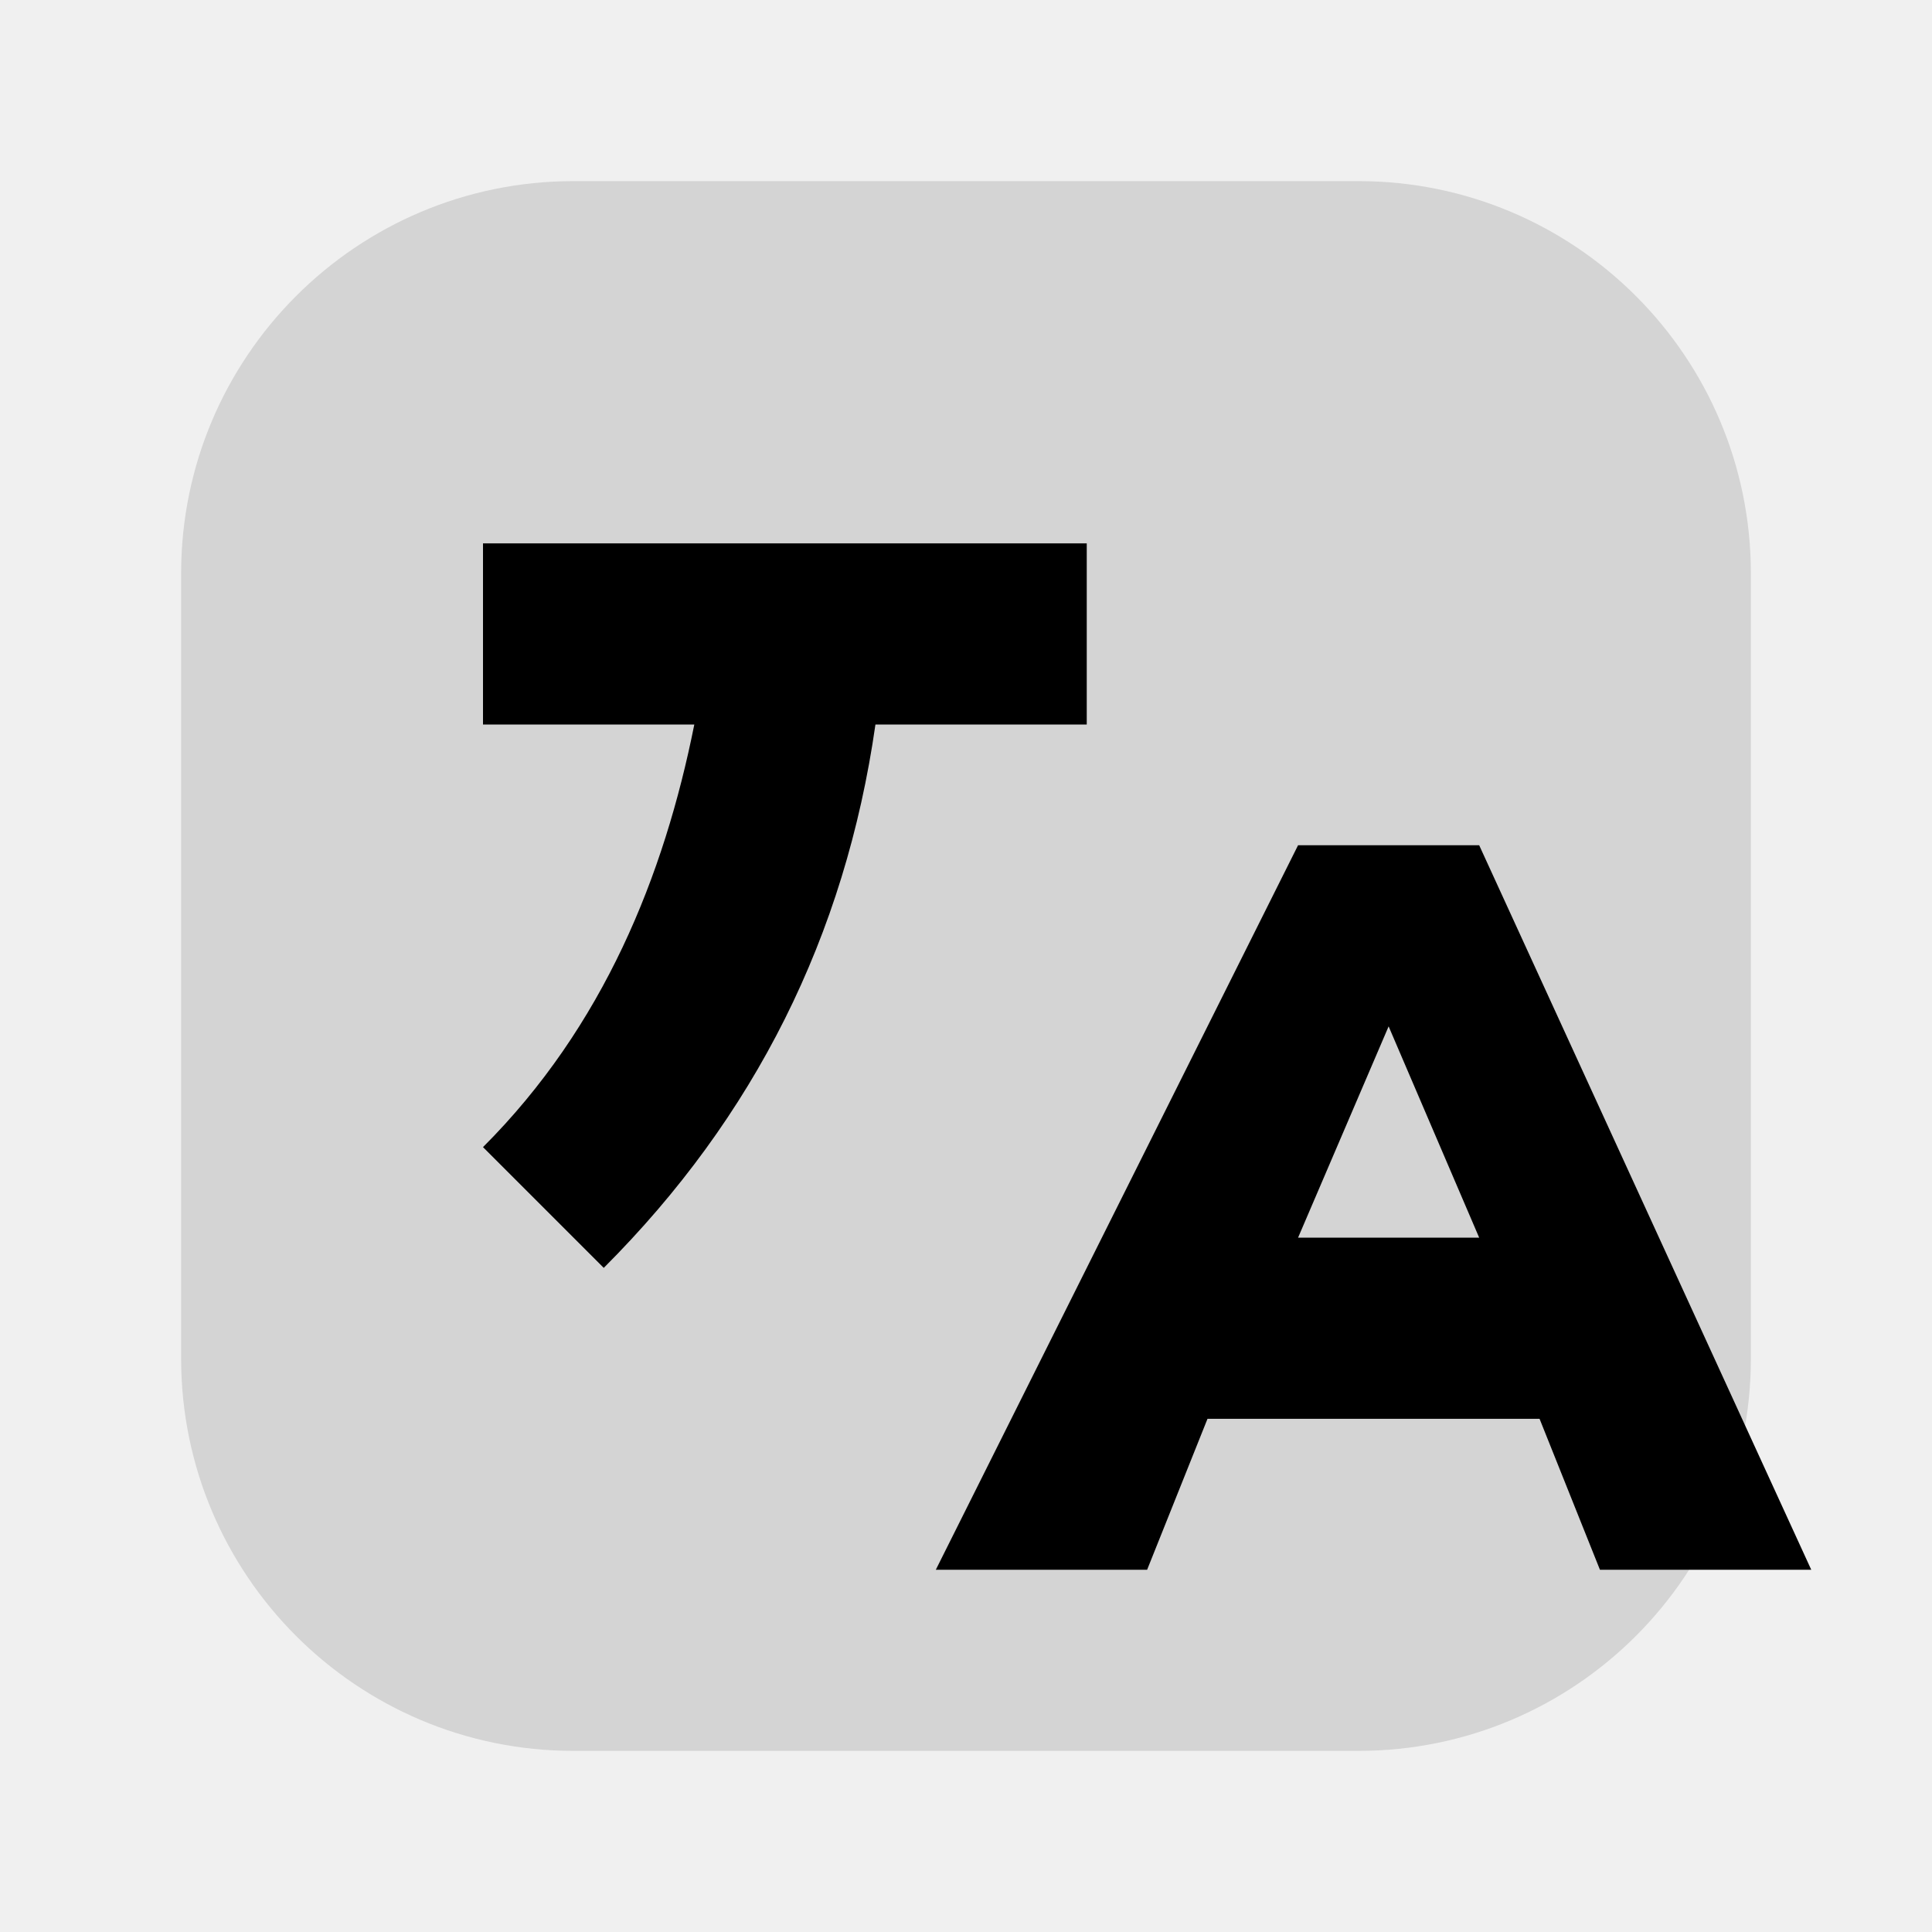
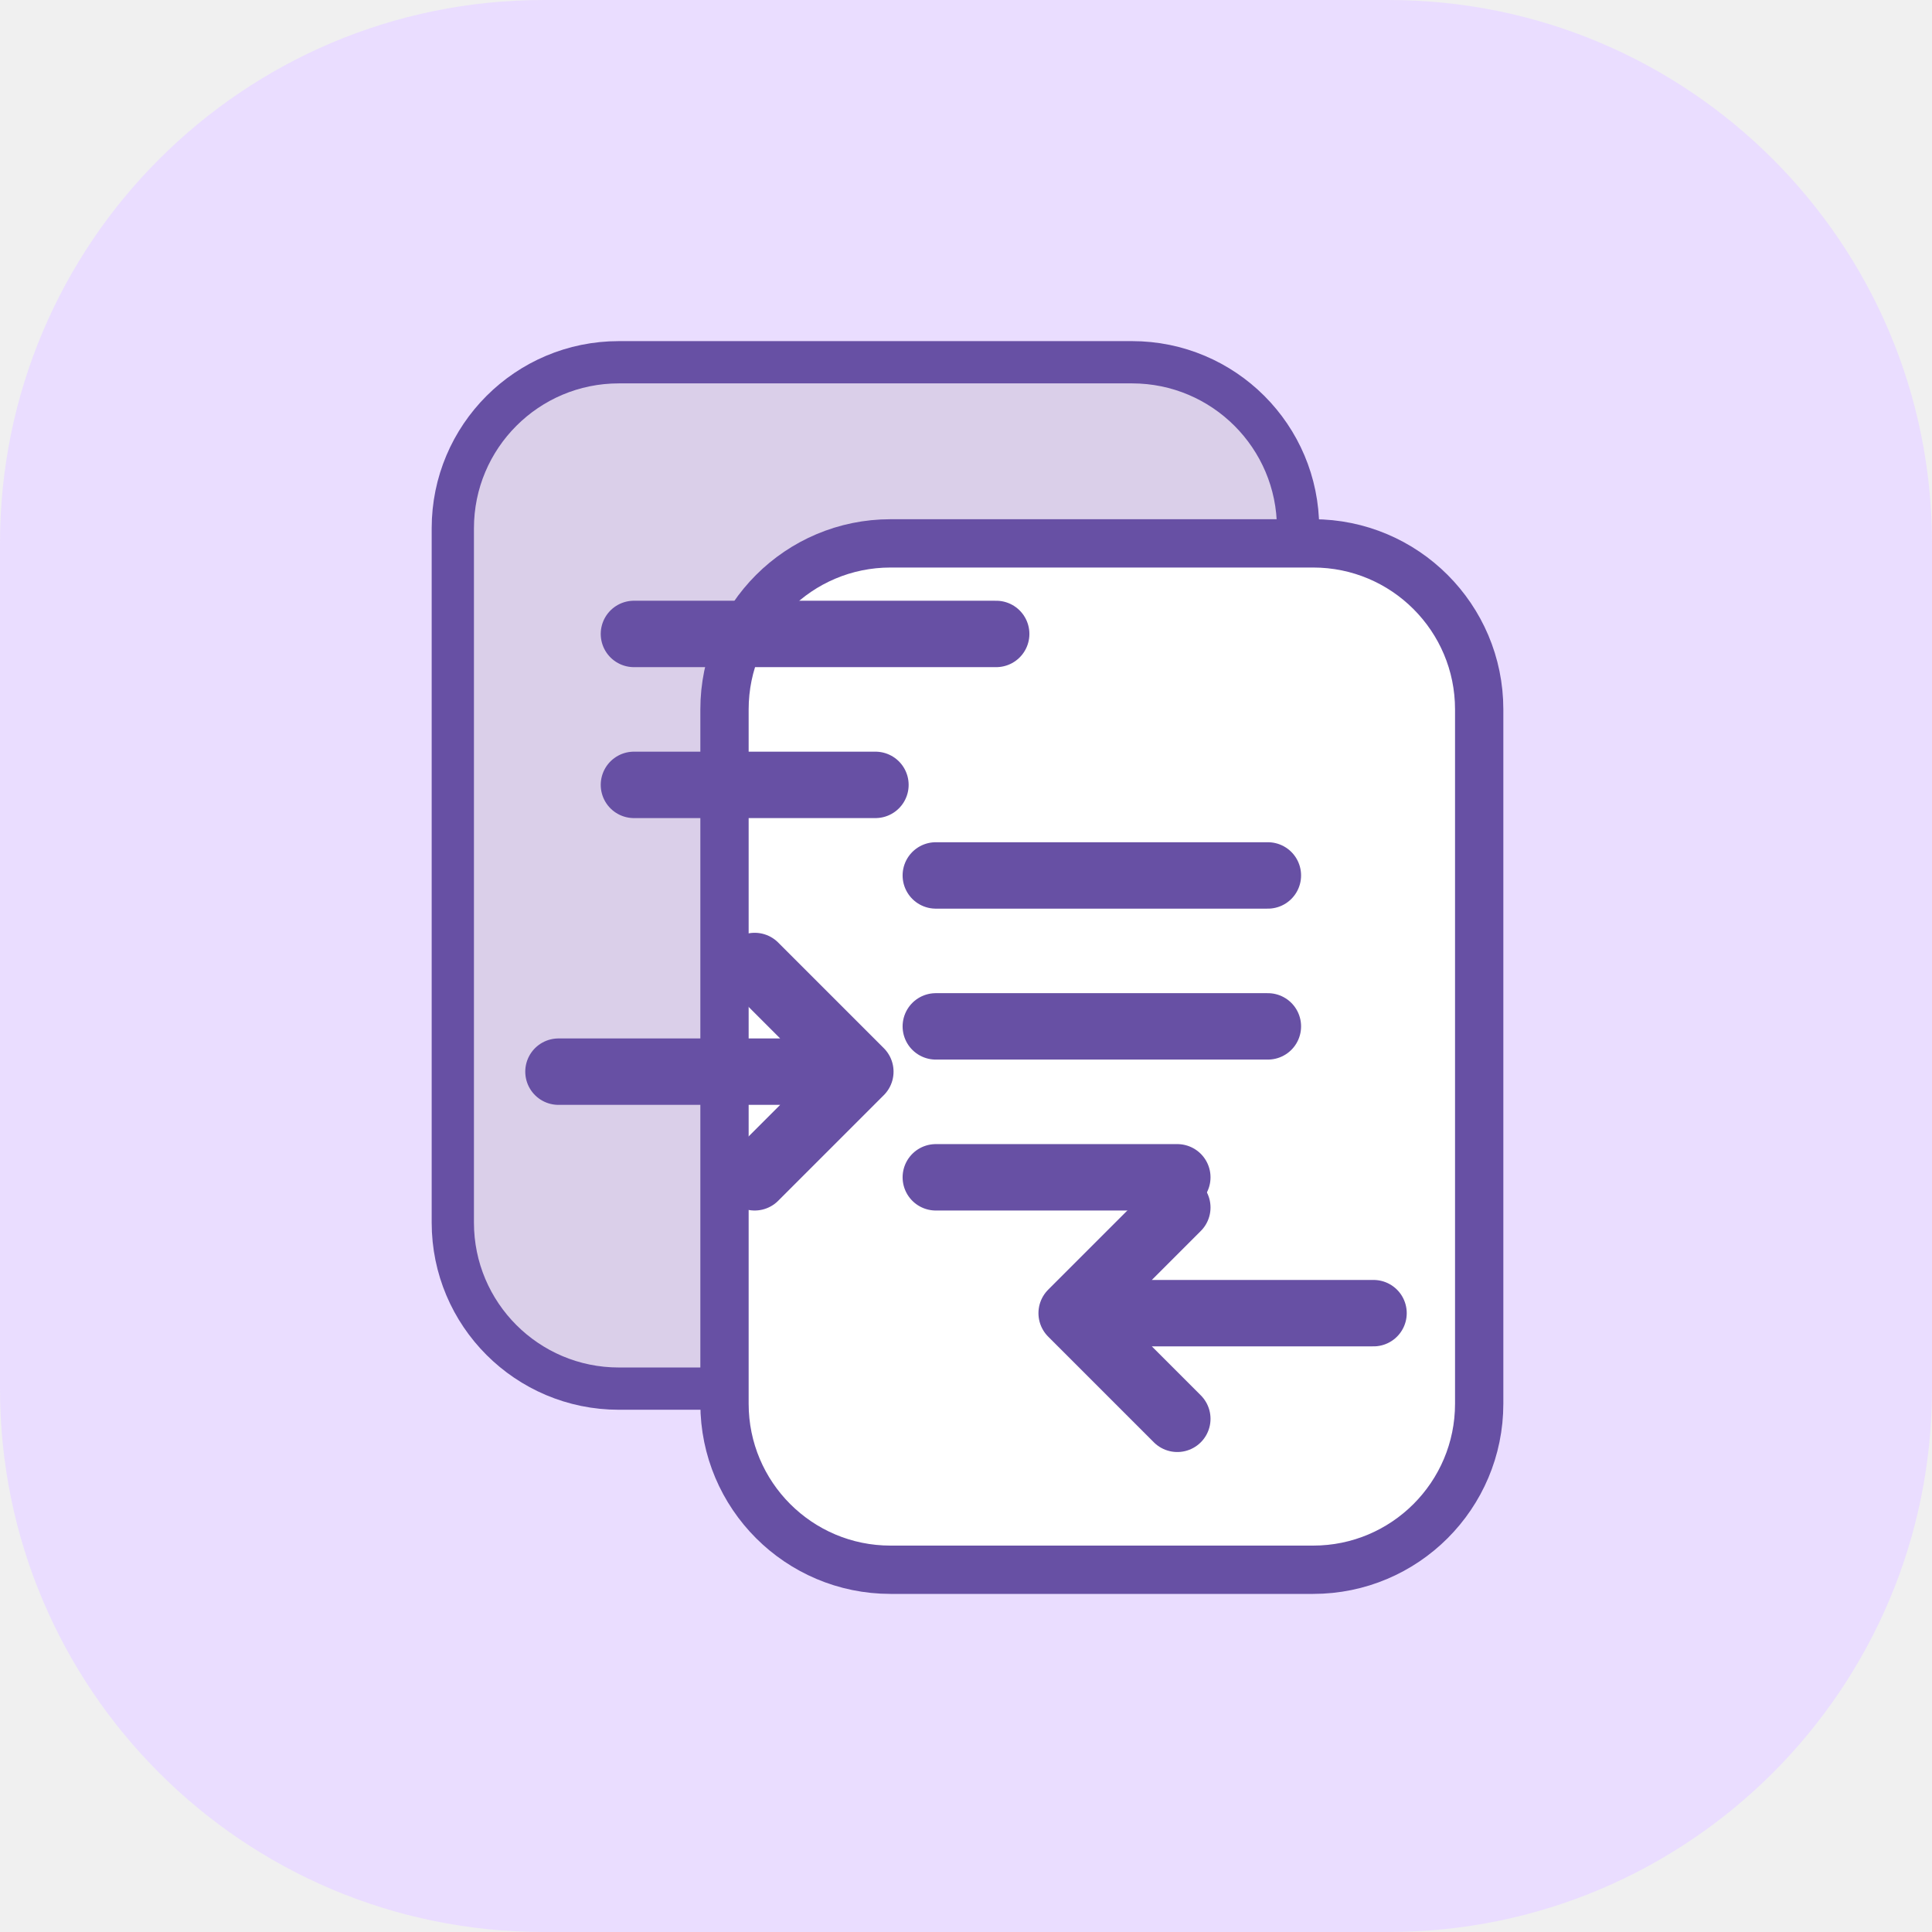
<svg xmlns="http://www.w3.org/2000/svg" viewBox="0 0 64 64">
-   <rect x="6" y="6" width="52" height="52" rx="13" fill="currentColor" opacity="0.12" />
-   <path d="M16 18h20v6h-7c-1 7-4 13-9 18l-4-4c4-4 6-9 7-14h-7v-6Zm27 10h6l11 24h-7l-2-5H40l-2 5h-7l12-24Zm0 13h6l-3-7-3 7Z" fill="currentColor" />
+   <rect width="64" height="64" rx="18" fill="#EADDFF" />
+   <g transform="translate(8 8)">
+     <path d="M7 9.5A5.5 5.5 0 0 1 12.5 4h17A5.5 5.5 0 0 1 35 9.5v23A5.5 5.5 0 0 1 29.5 38h-17A5.5 5.5 0 0 1 7 32.5v-23Z" fill="#DACFE9" stroke="#6750A4" stroke-width="1.4" />
+     <path d="M16 15.5a5.5 5.5 0 0 1 5.5-5.5h14a5.5 5.5 0 0 1 5.5 5.5v23a5.5 5.5 0 0 1-5.5 5.5h-14a5.5 5.5 0 0 1-5.5-5.5v-23Z" fill="#FFFFFF" stroke="#6750A4" stroke-width="1.6" />
+     <g fill="none" stroke="#6750A4" stroke-width="2.2" stroke-linecap="round" stroke-linejoin="round">
+       <path d="M13 13h12M13 18h8M23 21h11M23 26h11M23 31h8" />
+       <path d="M10.5 27.5h10m-3.5-3.5 3.5 3.5L17 31m20.5 4.5h-10m3.5-3.5-3.5 3.5L31 39" />
+     </g>
+   </g>
</svg>
